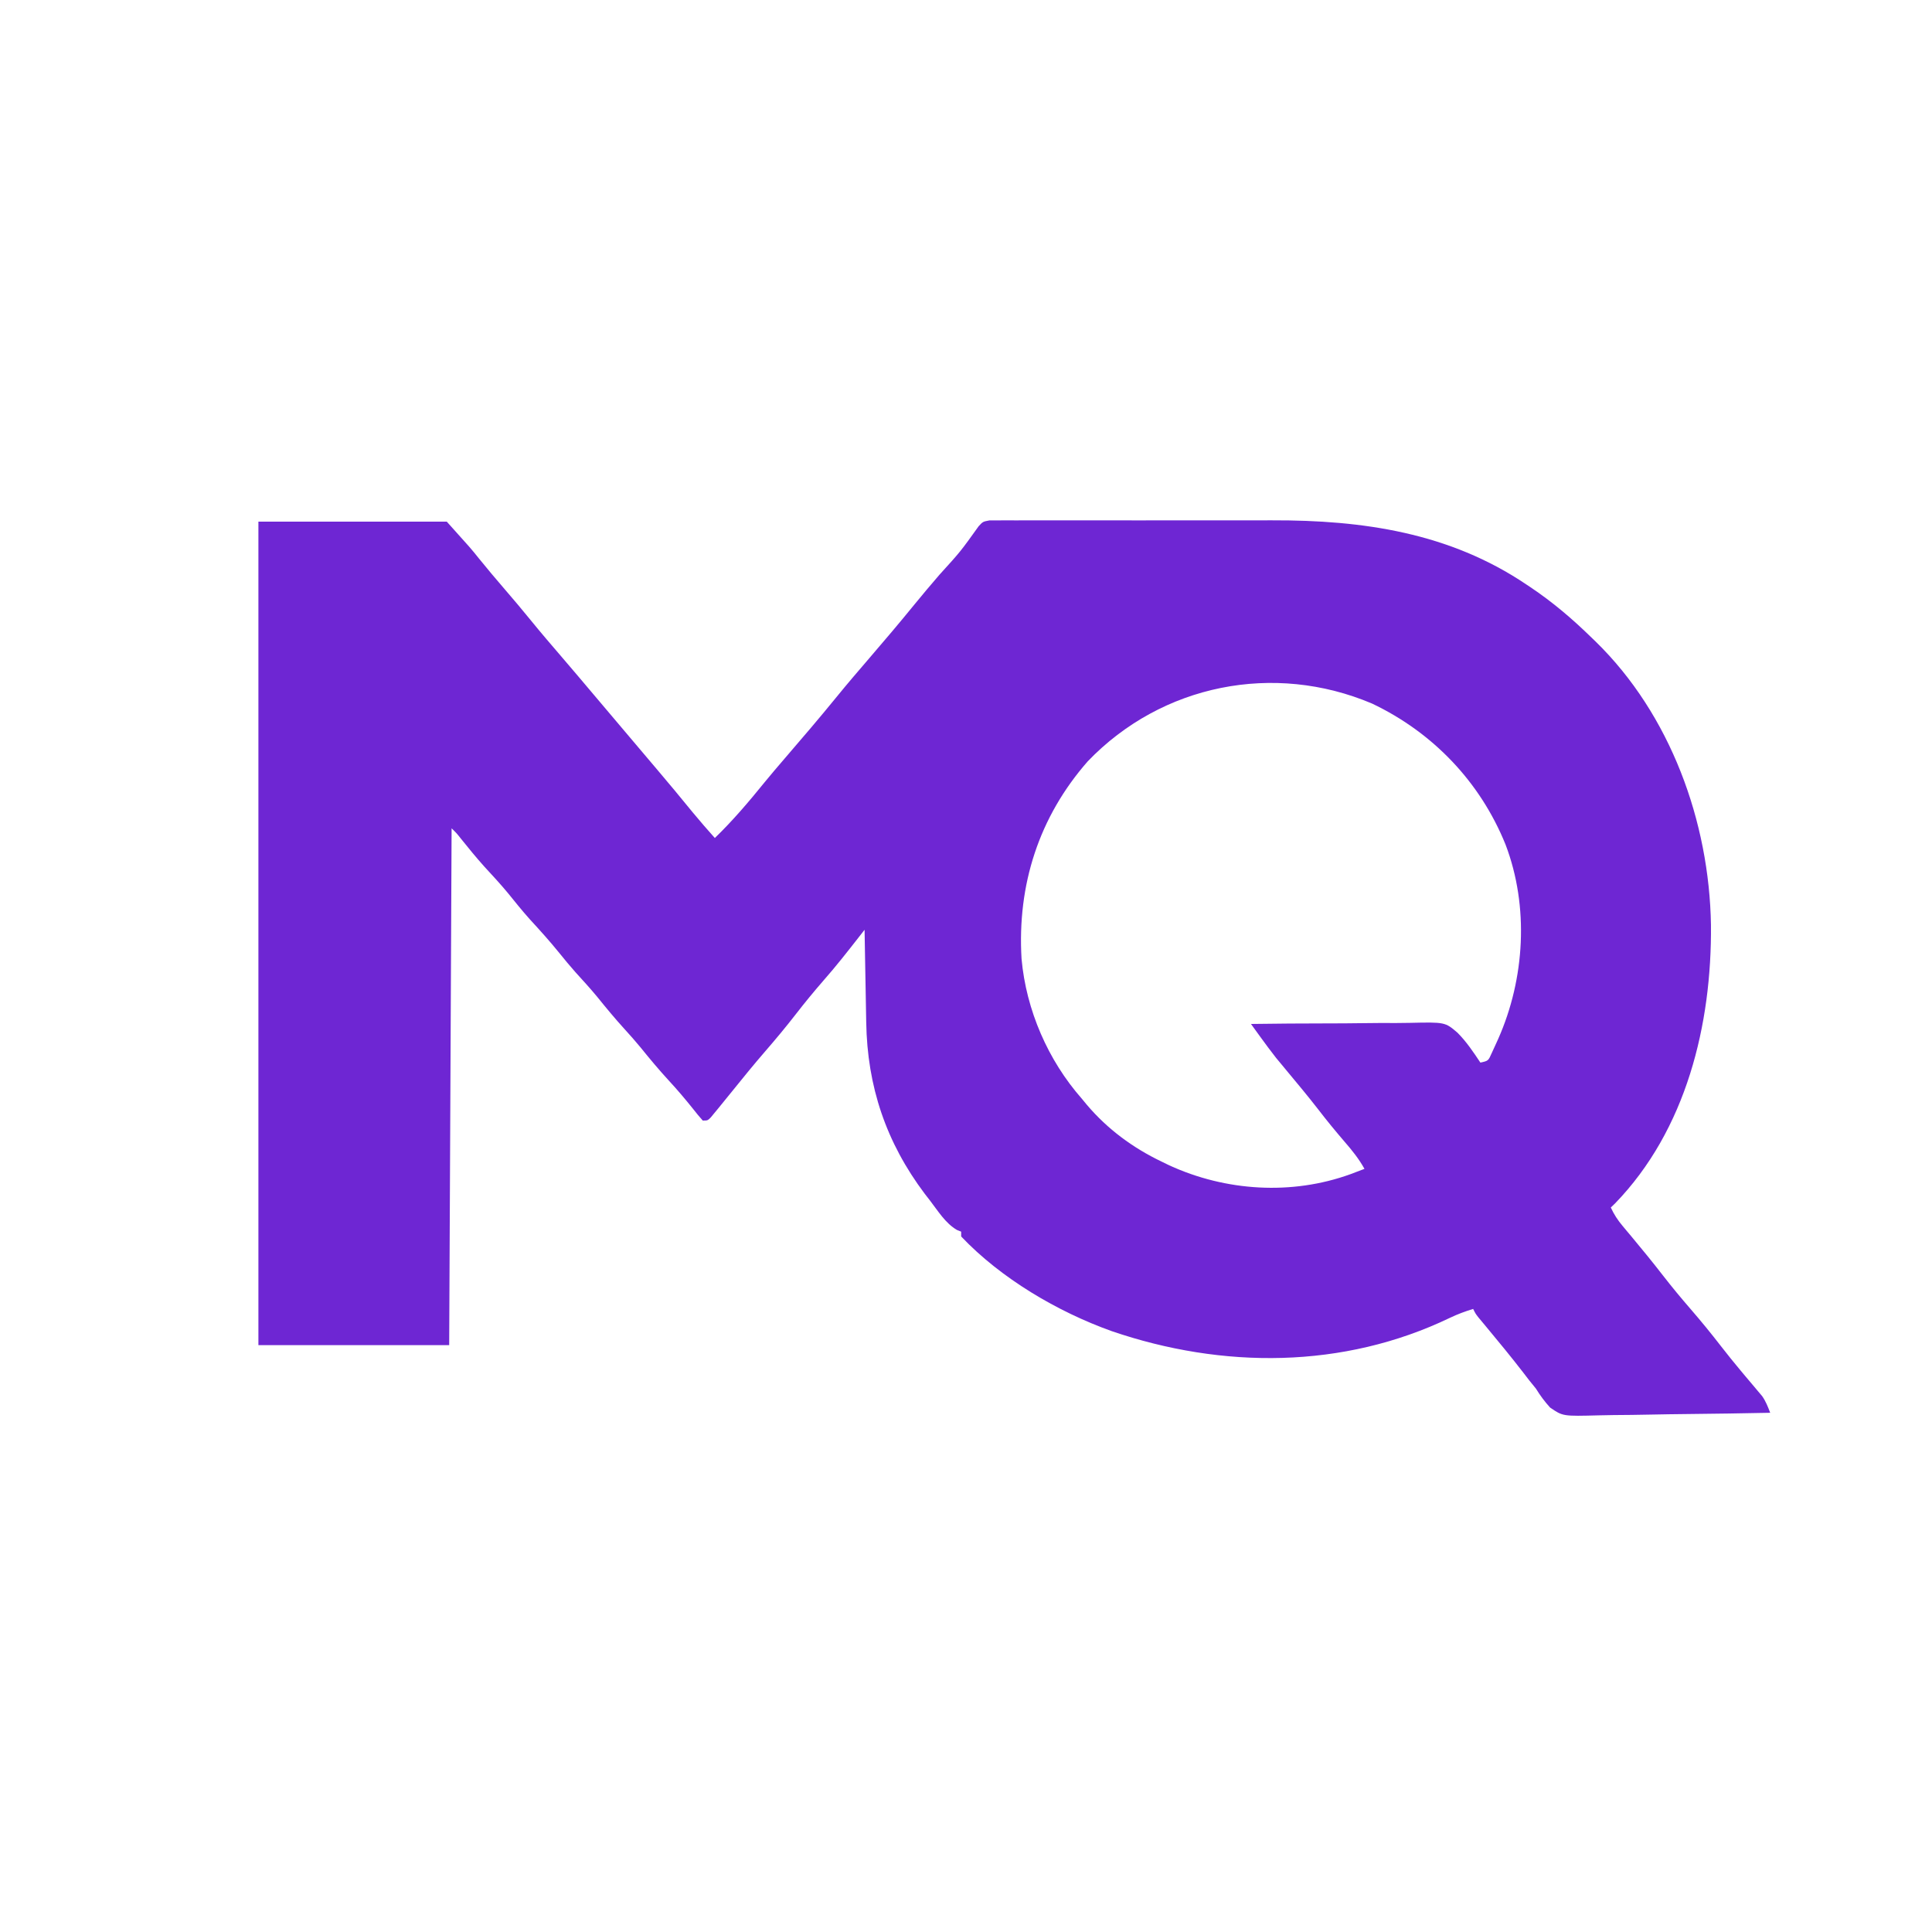
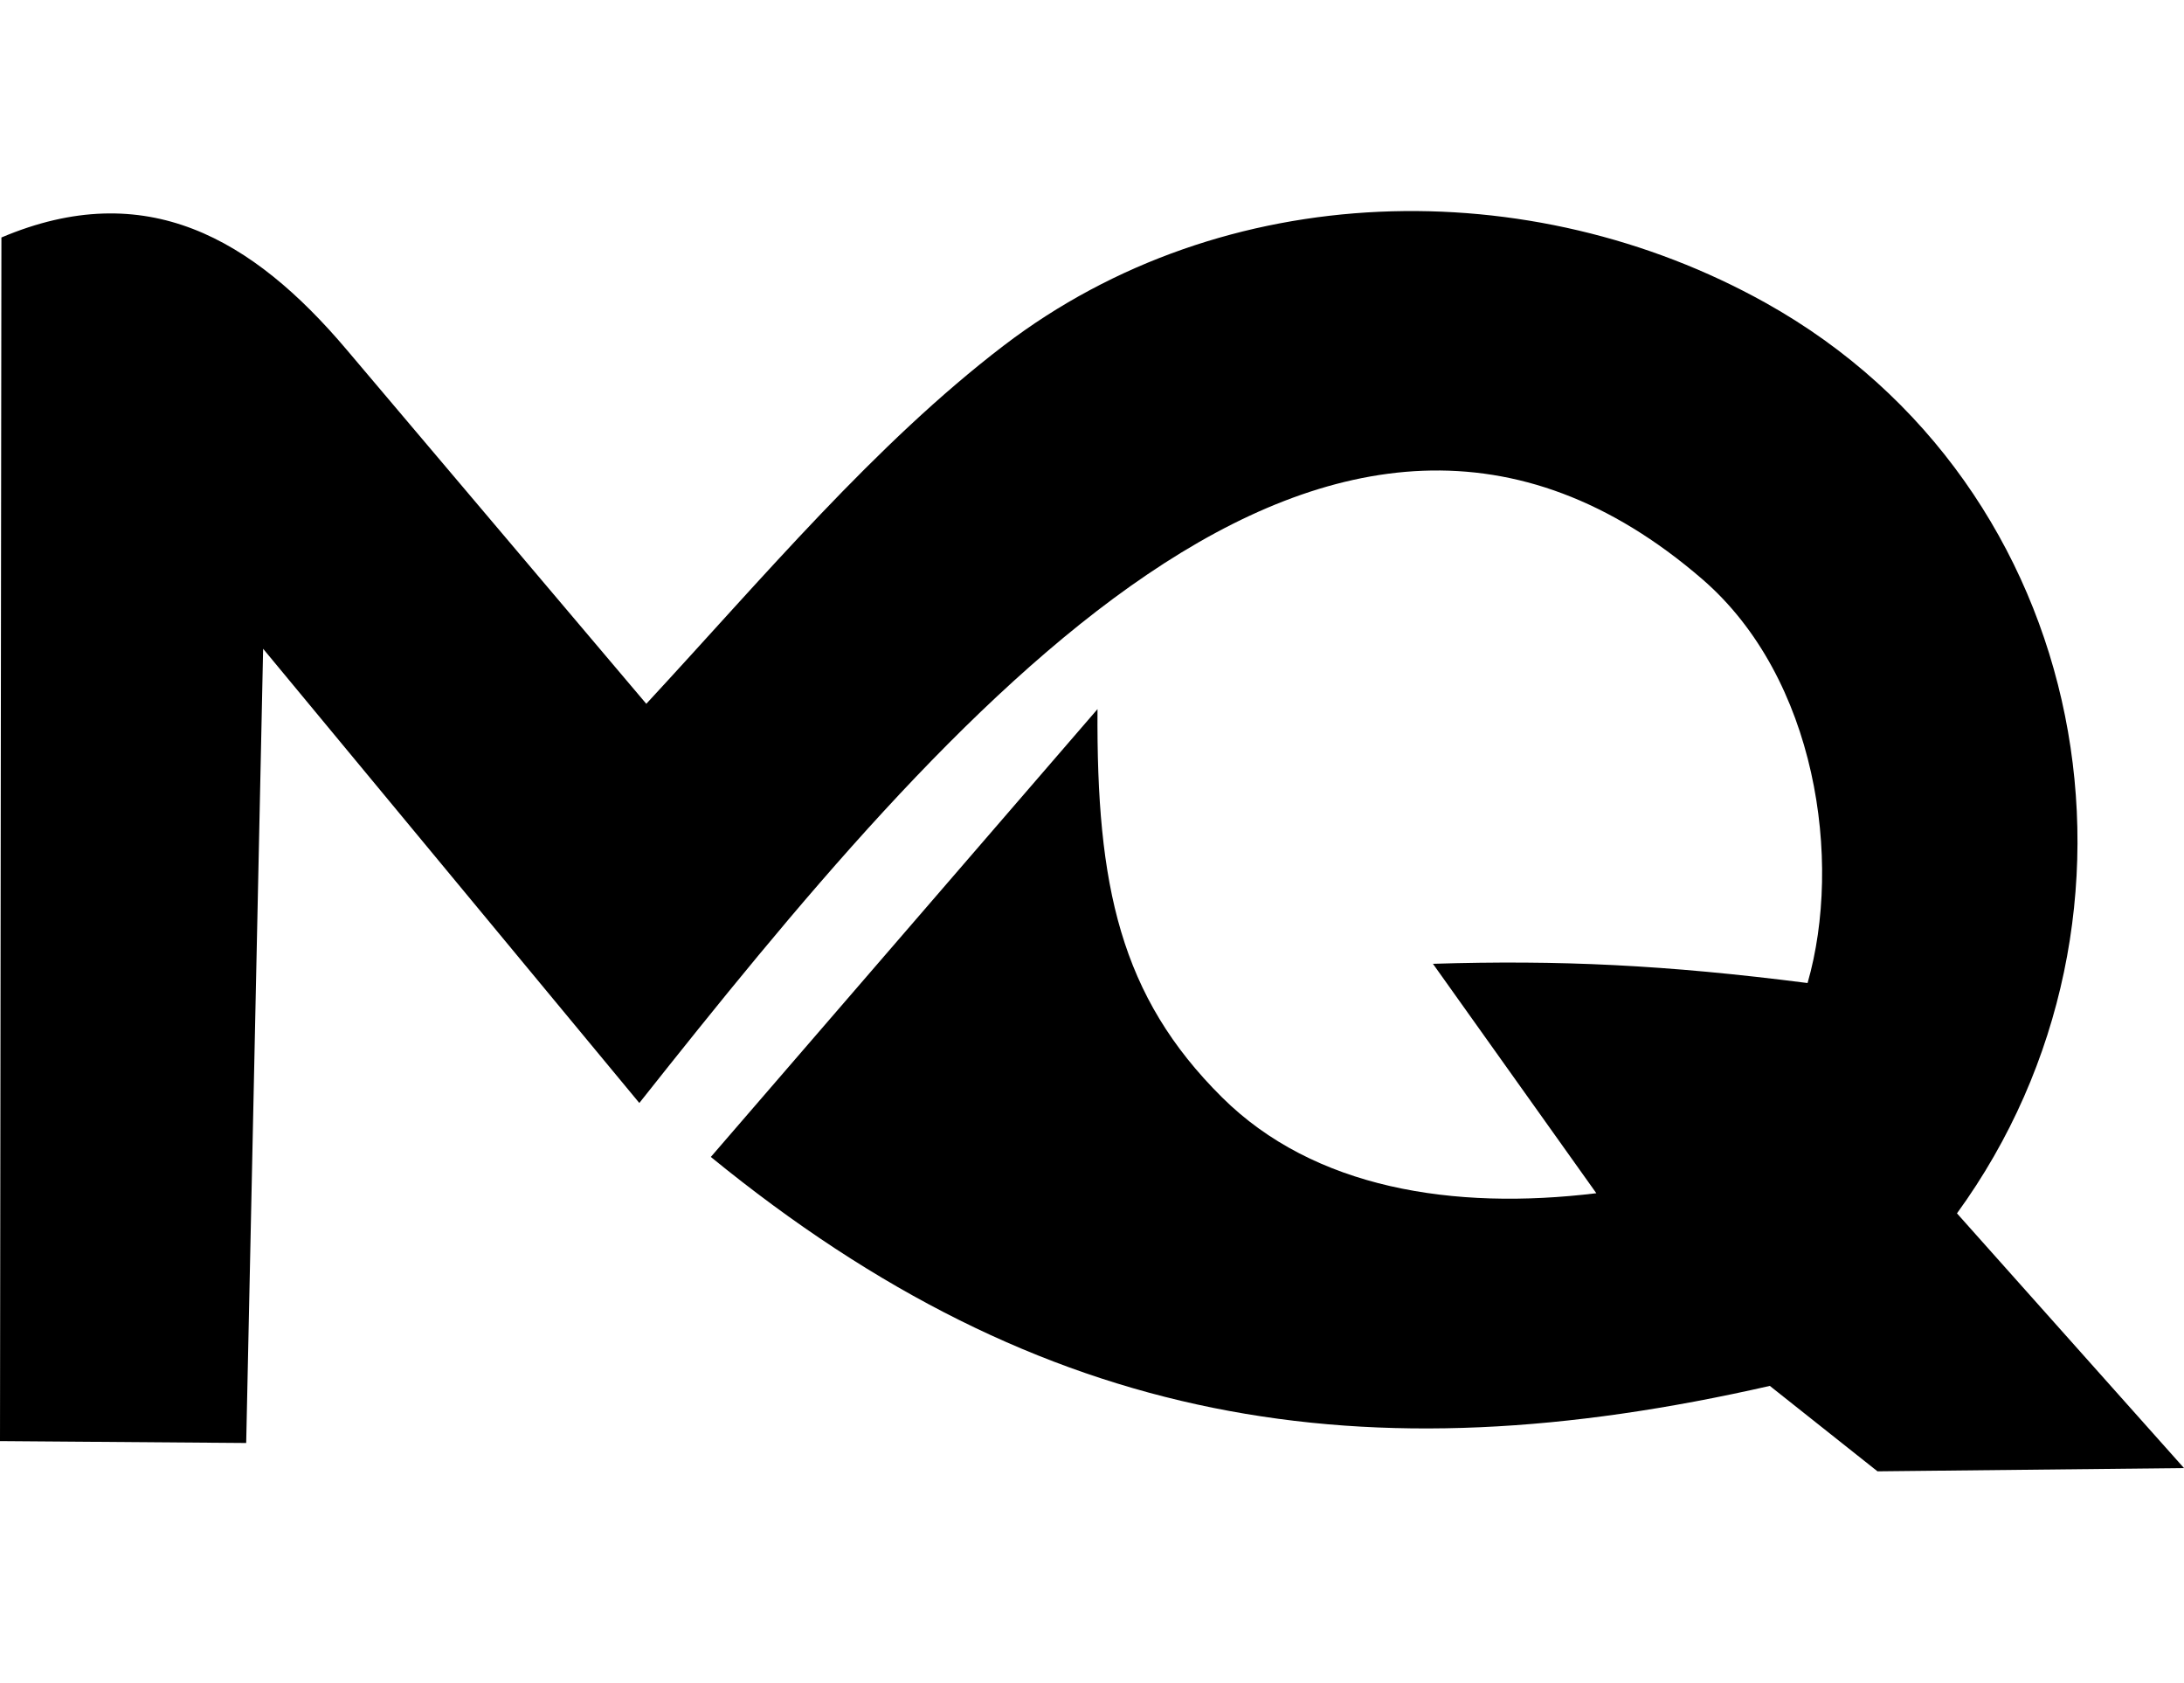
- <svg xmlns="http://www.w3.org/2000/svg" version="1.1" width="800" height="800">
-   <path d="M0 0 C25.74 0 51.48 0 78 0 C88.025 11.139 88.025 11.139 91.312 15.25 C94.804 19.565 98.376 23.797 102 28 C105.555 32.125 109.068 36.272 112.5 40.5 C116.889 45.904 121.417 51.18 125.957 56.457 C130.216 61.409 134.428 66.401 138.641 71.391 C140.925 74.096 143.213 76.798 145.5 79.5 C146.417 80.583 147.333 81.667 148.25 82.75 C148.704 83.286 149.157 83.823 149.625 84.375 C151 86 152.375 87.625 153.75 89.25 C154.431 90.055 154.431 90.055 155.125 90.875 C156.041 91.957 156.956 93.039 157.871 94.121 C160.184 96.856 162.5 99.59 164.82 102.32 C169.916 108.323 174.948 114.369 179.918 120.477 C182.869 124.053 185.916 127.539 189 131 C196.414 123.825 203.071 115.987 209.559 107.977 C212.285 104.652 215.071 101.384 217.875 98.125 C225.145 89.673 232.405 81.214 239.438 72.562 C243.849 67.144 248.393 61.847 252.949 56.551 C259.194 49.29 265.396 41.994 271.438 34.562 C274.893 30.316 278.427 26.147 282 22 C290.735 12.381 290.735 12.381 298.247 1.888 C300 0 300 0 302.645 -0.503 C303.717 -0.505 304.789 -0.506 305.894 -0.508 C307.125 -0.519 308.357 -0.53 309.626 -0.542 C310.994 -0.534 312.361 -0.526 313.729 -0.518 C315.169 -0.523 316.608 -0.53 318.047 -0.539 C321.966 -0.557 325.884 -0.55 329.803 -0.537 C333.924 -0.527 338.045 -0.537 342.165 -0.543 C349.109 -0.55 356.052 -0.541 362.995 -0.521 C370.961 -0.5 378.927 -0.507 386.894 -0.529 C393.766 -0.547 400.637 -0.549 407.509 -0.539 C411.598 -0.533 415.686 -0.532 419.775 -0.545 C457.334 -0.651 493.21 4.57 525 26 C525.561 26.374 526.123 26.747 526.701 27.132 C535.91 33.297 544.081 40.261 552 48 C552.566 48.544 553.131 49.088 553.714 49.648 C584.719 79.901 600.77 124.251 601.473 166.966 C601.855 208.192 591.26 251.904 561.707 282.363 C561.144 282.903 560.58 283.444 560 284 C561.331 286.878 562.833 289.192 564.871 291.617 C565.44 292.299 566.008 292.981 566.594 293.684 C567.203 294.407 567.811 295.13 568.438 295.875 C572.918 301.251 577.34 306.654 581.625 312.188 C585.291 316.908 589.084 321.486 593 326 C597.389 331.06 601.597 336.221 605.695 341.519 C608.314 344.893 610.989 348.208 613.73 351.484 C614.366 352.245 615.002 353.006 615.657 353.79 C616.901 355.274 618.15 356.753 619.406 358.228 C619.974 358.907 620.543 359.586 621.129 360.285 C621.635 360.882 622.141 361.479 622.662 362.094 C624.201 364.287 625.04 366.507 626 369 C614.682 369.232 603.365 369.41 592.045 369.518 C586.788 369.57 581.533 369.641 576.277 369.754 C571.2 369.863 566.124 369.923 561.046 369.949 C559.113 369.967 557.181 370.003 555.249 370.057 C540.122 370.464 540.122 370.464 534.853 366.828 C532.573 364.326 530.772 361.876 529 359 C528.084 357.841 527.155 356.692 526.207 355.559 C525.417 354.529 524.627 353.499 523.812 352.438 C518.847 346.014 513.706 339.746 508.507 333.51 C507.935 332.821 507.363 332.132 506.773 331.422 C506.262 330.809 505.751 330.197 505.224 329.565 C504 328 504 328 503 326 C499.664 327.022 496.496 328.189 493.355 329.699 C449.202 350.91 399.124 350.864 353.312 335.188 C330.884 327.164 307.467 313.36 291 296 C291 295.34 291 294.68 291 294 C290.141 293.658 290.141 293.658 289.266 293.309 C284.452 290.528 281.355 285.337 278 281 C277.313 280.116 276.626 279.231 275.918 278.32 C259.922 257.056 252.106 233.906 251.684 207.281 C251.663 206.183 251.642 205.084 251.621 203.953 C251.556 200.468 251.496 196.984 251.438 193.5 C251.394 191.128 251.351 188.755 251.307 186.383 C251.2 180.589 251.098 174.794 251 169 C250.276 169.929 249.551 170.859 248.805 171.816 C243.986 177.983 239.178 184.128 234 190 C230.028 194.567 226.206 199.215 222.5 204 C218.363 209.338 214.058 214.492 209.634 219.594 C205.156 224.775 200.833 230.073 196.54 235.408 C195.033 237.277 193.519 239.14 192 241 C191.457 241.669 190.914 242.338 190.354 243.028 C189.822 243.67 189.29 244.311 188.742 244.973 C188.264 245.554 187.785 246.136 187.292 246.735 C186 248 186 248 184 248 C182.607 246.448 181.286 244.83 180 243.188 C176.783 239.161 173.5 235.289 170 231.5 C165.886 227.03 162.029 222.41 158.215 217.684 C156.044 215.053 153.798 212.521 151.5 210 C147.581 205.7 143.908 201.241 140.25 196.719 C137.355 193.221 134.304 189.882 131.246 186.527 C128.938 183.93 126.744 181.266 124.562 178.562 C120.702 173.789 116.626 169.266 112.469 164.75 C109.271 161.188 106.286 157.474 103.281 153.75 C100.149 149.974 96.822 146.393 93.5 142.785 C90.135 139.036 86.967 135.142 83.812 131.215 C82.039 128.972 82.039 128.972 80 127 C79.67 197.62 79.34 268.24 79 341 C52.93 341 26.86 341 0 341 C0 228.47 0 115.94 0 0 Z M343.438 99.223 C323.173 122.312 314.182 150.417 316 181 C317.906 202.227 326.943 223.038 341 239 C341.675 239.819 342.351 240.637 343.047 241.48 C351.621 251.572 362.062 259.284 374 265 C375.056 265.513 376.111 266.026 377.199 266.555 C400.579 277.271 427.878 279.016 452.225 270.194 C454.154 269.475 456.078 268.739 458 268 C455.69 263.842 452.857 260.324 449.75 256.75 C445.956 252.329 442.279 247.859 438.734 243.234 C434.519 237.804 430.102 232.528 425.707 227.242 C424.958 226.337 424.209 225.432 423.438 224.5 C422.776 223.706 422.115 222.912 421.434 222.094 C419.165 219.21 417.001 216.277 414.848 213.307 C414.127 212.314 413.407 211.321 412.664 210.297 C412.115 209.539 411.566 208.781 411 208 C421.502 207.852 432.002 207.77 442.504 207.769 C447.383 207.767 452.258 207.743 457.136 207.667 C461.851 207.595 466.562 207.582 471.277 207.609 C473.069 207.609 474.86 207.589 476.651 207.546 C491.378 207.217 491.378 207.217 496.553 211.659 C500.263 215.402 503.083 219.625 506 224 C509.27 223.279 509.27 223.279 510.684 220.078 C511.282 218.808 511.866 217.532 512.438 216.25 C512.744 215.575 513.05 214.901 513.366 214.206 C524.435 189.252 526.193 159.403 516.422 133.738 C505.945 107.785 486.303 87.27 461.094 75.309 C420.508 58.142 374.116 67.315 343.438 99.223 Z " fill="#6E26D3" transform="translate(107,216)" />
+ <svg xmlns="http://www.w3.org/2000/svg" id="Layer_1" data-name="Layer 1" viewBox="0 0 677.13 521.47">
+   <path d="M220.38,358.61l119.89-138.81c-.36,54.82,7.02,88.97,38.61,120.33,28.5,28.3,71.73,35.12,116.05,29.72l-50.66-71.11c38.98-1.21,72.07.31,116.15,5.96,10.88-37.84,2.87-94.51-32.64-125.18-115.22-99.48-233.74,41.44-329.56,162.36l-116.64-140.79-5.25,246.18-76.33-.59L.44,73.61c44.78-18.98,77.87.33,106.97,34.7l92.97,109.84c36.31-39.2,70.89-80.52,110.8-111.02,68.49-52.33,163.35-53.88,236.16-13.3,101.82,56.75,126.11,190.53,59.4,282.26l70.39,78.95-95.03,1.01-33.38-26.48c-125.63,28.61-225.25,13.18-328.34-70.97Z" />
</svg>
